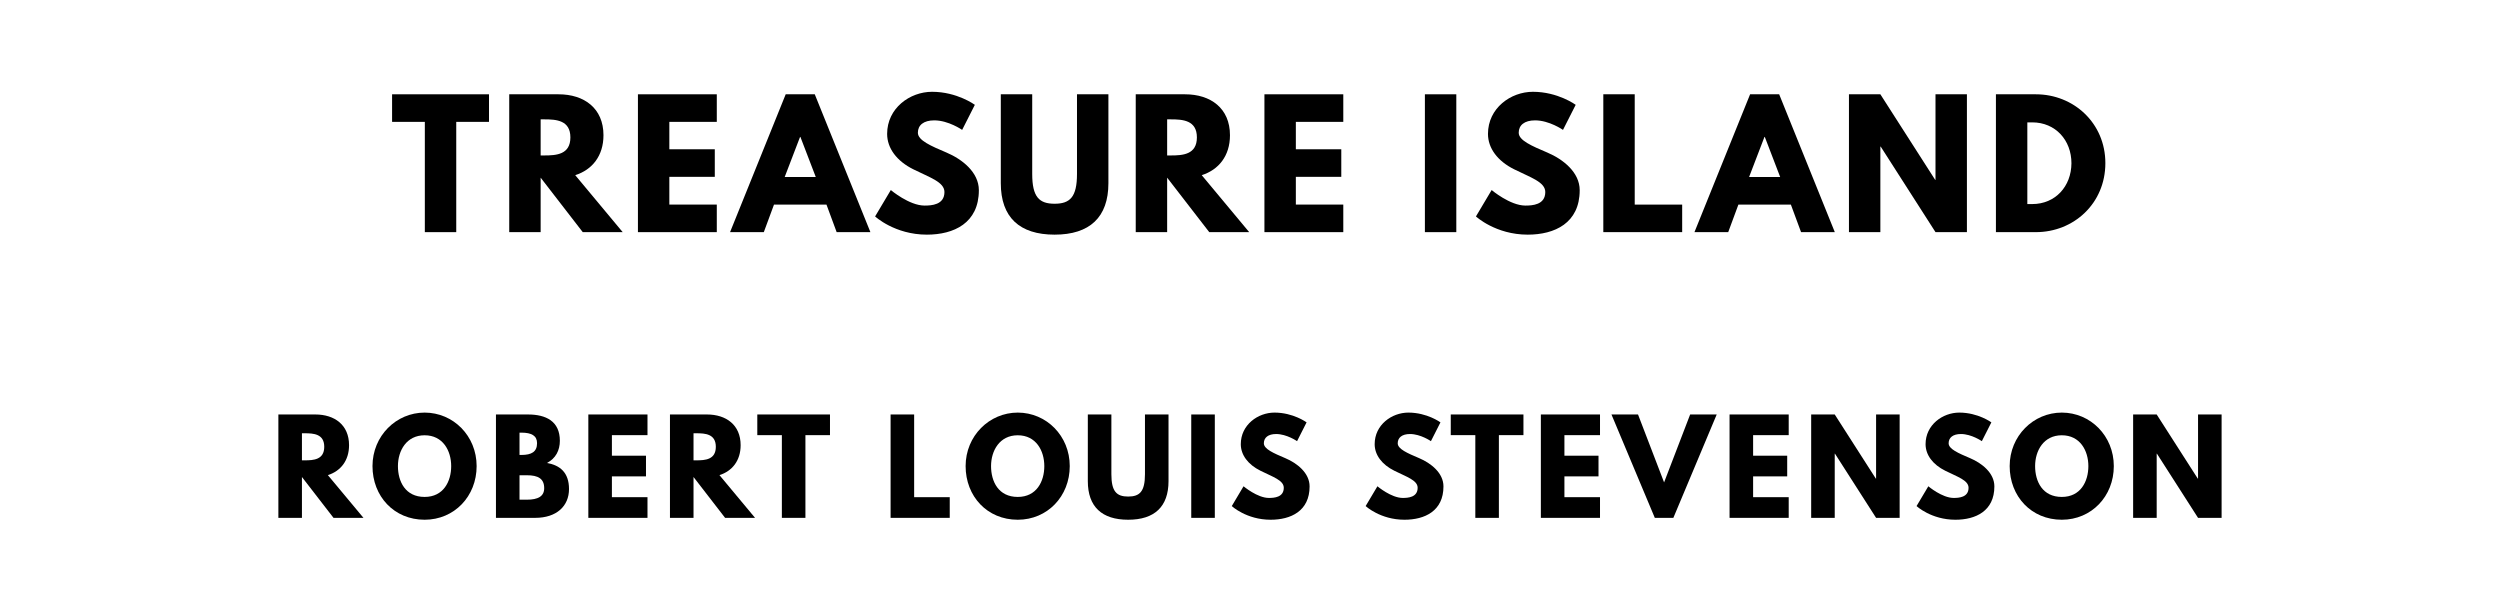
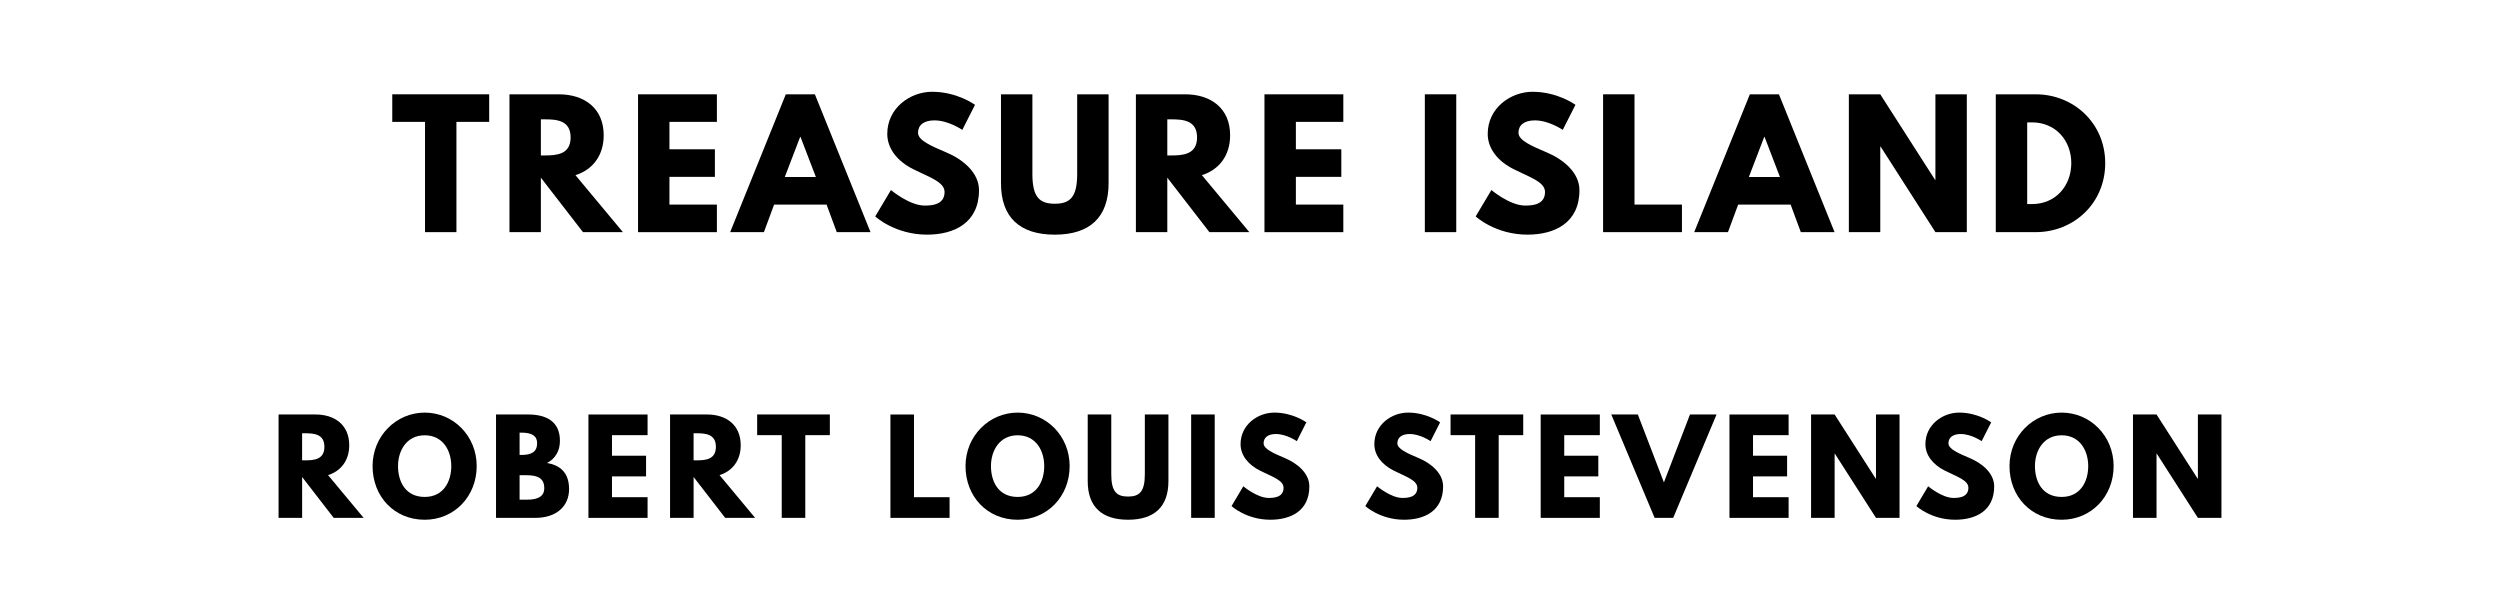
<svg xmlns="http://www.w3.org/2000/svg" version="1.1" viewBox="0 0 1400 340">
  <g aria-label="TREASURE ISLAND">
-     <path d="m 219.568,68.246 h 18.339 V 130 H 255.498 V 68.246 h 18.339 V 52.807 h -54.269 z" />
-     <path d="M 285.172,52.807 V 130 h 17.591 V 99.497 L 326.341,130 h 22.363 l -26.573,-31.906 c 9.45,-2.994 15.813,-10.76 15.813,-22.363 0,-15.158 -10.854,-22.924 -25.17,-22.924 z m 17.591,34.246 V 66.842 h 2.058 c 6.643,0 14.596,0.468 14.596,10.105 0,9.637 -7.953,10.105 -14.596,10.105 z" />
-     <path d="M 401.404,52.807 H 357.24 V 130 h 44.164 v -15.439 h -26.573 V 99.029 h 25.45 V 83.591 H 374.831 V 68.246 h 26.573 z" />
-     <path d="m 456.27,52.807 h -16.281 L 408.831,130 h 18.901 l 5.708,-15.439 h 29.38 L 468.527,130 h 18.901 z m 0.561,46.316 h -17.404 l 8.608,-22.456 h 0.187 z" />
-     <path d="m 521.964,51.404 c -12.444,0 -25.17,9.17 -25.17,23.579 0,8.047 5.427,15.251 14.69,19.836 9.17,4.585 17.404,7.111 17.404,12.725 0,7.205 -7.298,7.579 -11.135,7.579 -8.608,0 -18.901,-8.702 -18.901,-8.702 l -8.795,14.784 c 0,0 10.947,10.199 29.006,10.199 15.064,0 29.099,-6.456 29.099,-24.889 0,-10.105 -9.45,-17.404 -18.058,-21.053 -8.795,-3.743 -16.094,-6.83 -16.094,-11.135 0,-4.211 3.181,-6.924 9.17,-6.924 7.953,0 15.626,5.333 15.626,5.333 l 7.111,-14.035 c 0,0 -9.918,-7.298 -23.953,-7.298 z" />
-     <path d="m 620.707,52.807 h -17.591 v 44.632 c 0,12.912 -3.93,16.655 -12.538,16.655 -8.608,0 -12.538,-3.743 -12.538,-16.655 v -44.632 h -17.591 v 49.778 c 0,19.088 10.48,28.819 30.129,28.819 19.649,0 30.129,-9.731 30.129,-28.819 z" />
-     <path d="M 636.012,52.807 V 130 h 17.591 V 99.497 L 677.182,130 h 22.363 l -26.573,-31.906 c 9.45,-2.994 15.813,-10.76 15.813,-22.363 0,-15.158 -10.854,-22.924 -25.17,-22.924 z m 17.591,34.246 V 66.842 h 2.058 c 6.643,0 14.597,0.468 14.597,10.105 0,9.637 -7.953,10.105 -14.597,10.105 z" />
-     <path d="M 752.245,52.807 H 708.081 V 130 h 44.164 v -15.439 h -26.573 V 99.029 h 25.45 V 83.591 H 725.672 V 68.246 h 26.573 z" />
-     <path d="M 815.533,52.807 H 797.942 V 130 h 17.591 z" />
-     <path d="m 858.434,51.404 c -12.444,0 -25.17,9.17 -25.17,23.579 0,8.047 5.427,15.251 14.69,19.836 9.17,4.585 17.404,7.111 17.404,12.725 0,7.205 -7.298,7.579 -11.135,7.579 -8.608,0 -18.901,-8.702 -18.901,-8.702 l -8.795,14.784 c 0,0 10.947,10.199 29.006,10.199 15.064,0 29.099,-6.456 29.099,-24.889 0,-10.105 -9.45,-17.404 -18.058,-21.053 -8.795,-3.743 -16.094,-6.83 -16.094,-11.135 0,-4.211 3.181,-6.924 9.17,-6.924 7.953,0 15.626,5.333 15.626,5.333 l 7.111,-14.035 c 0,0 -9.918,-7.298 -23.953,-7.298 z" />
-     <path d="M 915.445,52.807 H 897.855 V 130 h 44.164 v -15.439 h -26.573 z" />
-     <path d="m 996.336,52.807 h -16.281 L 948.897,130 h 18.901 l 5.708,-15.439 h 29.38 L 1008.593,130 h 18.901 z m 0.561,46.316 h -17.404 l 8.608,-22.456 h 0.187 z" />
-     <path d="m 1053.004,82.094 h 0.187 L 1083.881,130 h 17.591 V 52.807 h -17.591 v 47.906 h -0.187 l -30.69,-47.906 H 1035.413 V 130 h 17.591 z" />
-     <path d="M 1117.716,52.807 V 130 h 22.363 c 21.24,0 38.924,-16.094 38.924,-38.643 0,-22.456 -17.778,-38.55 -38.924,-38.55 z m 17.591,61.474 V 68.526 h 2.713 c 13.099,0 21.988,10.012 21.988,22.924 -0.093,12.912 -8.982,22.83 -21.988,22.83 z" />
+     <path d="M219.67,68.25l0.00-15.44l54.27,0.00l0.00,15.44l-18.34,0.00l0.00,61.75l-17.59,0.00l0.00-61.75l-18.34,0.00z" />
+     <path d="M285.30,52.81l27.60,0.00c14.32,0.00,25.17,7.77,25.17,22.92c0.00,11.60-6.36,19.37-15.81,22.36l26.57,31.91l-22.36,0.00l-23.58-30.50l0.00,30.50l-17.59,0.00l0.00-77.19z  M302.89,87.05l2.06,0.00c6.64,0.00,14.60-0.47,14.60-10.11s-7.95-10.11-14.60-10.11l-2.06,0.00l0.00,20.21z" />
+     <path d="M401.46,52.81l0.00,15.44l-26.57,0.00l0.00,15.35l25.45,0.00l0.00,15.44l-25.45,0.00l0.00,15.53l26.57,0.00l0.00,15.44l-44.16,0.00l0.00-77.19l44.16,0.00z" />
+     <path d="M456.33,52.81l31.16,77.19l-18.90,0.00l-5.71-15.44l-29.38,0.00l-5.71,15.44l-18.90,0.00l31.16-77.19l16.28,0.00z  M456.89,99.12l-8.61-22.46l-0.19,0.00l-8.61,22.46l17.40,0.00z" />
+     <path d="M522.05,51.40c14.04,0.00,23.95,7.30,23.95,7.30l-7.11,14.04s-7.67-5.33-15.63-5.33c-5.99,0.00-9.17,2.71-9.17,6.92c0.00,4.30,7.30,7.39,16.09,11.13c8.61,3.65,18.06,10.95,18.06,21.05c0.00,18.43-14.04,24.89-29.10,24.89c-18.06,0.00-29.01-10.20-29.01-10.20l8.80-14.78s10.29,8.70,18.90,8.70c3.84,0.00,11.13-0.37,11.13-7.58c0.00-5.61-8.23-8.14-17.40-12.73c-9.26-4.58-14.69-11.79-14.69-19.84c0.00-14.41,12.73-23.58,25.17-23.58z" />
+     <path d="M620.81,52.81l0.00,49.78c0.00,19.09-10.48,28.82-30.13,28.82s-30.13-9.73-30.13-28.82l0.00-49.78l17.59,0.00l0.00,44.63c0.00,12.91,3.93,16.65,12.54,16.65s12.54-3.74,12.54-16.65l0.00-44.63l17.59,0.00z" />
+     <path d="M636.10,52.81l27.60,0.00c14.32,0.00,25.17,7.77,25.17,22.92c0.00,11.60-6.36,19.37-15.81,22.36l26.57,31.91l-22.36,0.00l-23.58-30.50l0.00,30.50l-17.59,0.00l0.00-77.19z  M653.69,87.05l2.06,0.00c6.64,0.00,14.60-0.47,14.60-10.11s-7.95-10.11-14.60-10.11l-2.06,0.00l0.00,20.21z" />
+     <path d="M752.26,52.81l0.00,15.44l-26.57,0.00l0.00,15.35l25.45,0.00l0.00,15.44l-25.45,0.00l0.00,15.53l26.57,0.00l0.00,15.44l-44.16,0.00l0.00-77.19l44.16,0.00z" />
+     <path d="M815.50,52.81l0.00,77.19l-17.59,0.00l0.00-77.19l17.59,0.00z" />
+     <path d="M858.30,51.40c14.04,0.00,23.95,7.30,23.95,7.30l-7.11,14.04s-7.67-5.33-15.63-5.33c-5.99,0.00-9.17,2.71-9.17,6.92c0.00,4.30,7.30,7.39,16.09,11.13c8.61,3.65,18.06,10.95,18.06,21.05c0.00,18.43-14.04,24.89-29.10,24.89c-18.06,0.00-29.01-10.20-29.01-10.20l8.80-14.78s10.29,8.70,18.90,8.70c3.84,0.00,11.13-0.37,11.13-7.58c0.00-5.61-8.23-8.14-17.40-12.73c-9.26-4.58-14.69-11.79-14.69-19.84c0.00-14.41,12.73-23.58,25.17-23.58z" />
+     <path d="M915.32,52.81l0.00,61.75l26.57,0.00l0.00,15.44l-44.16,0.00l0.00-77.19l17.59,0.00z" />
+     <path d="M996.20,52.81l31.16,77.19l-18.90,0.00l-5.71-15.44l-29.38,0.00l-5.71,15.44l-18.90,0.00l31.16-77.19l16.28,0.00z  M996.77,99.12l-8.61-22.46l-0.19,0.00l-8.61,22.46l17.40,0.00z" />
+     <path d="M1052.95,82.09l0.00,47.91l-17.59,0.00l0.00-77.19l17.59,0.00l30.69,47.91l0.19,0.00l0.00-47.91l17.59,0.00l0.00,77.19l-17.59,0.00l-30.69-47.91l-0.19,0.00z" />
+     <path d="M1117.64,52.81l22.36,0.00c21.15,0.00,38.92,16.09,38.92,38.55c0.00,22.55-17.68,38.64-38.92,38.64l-22.36,0.00l0.00-77.19z  M1135.23,114.28l2.71,0.00c13.01,0.00,21.89-9.92,21.99-22.83c0.00-12.91-8.89-22.92-21.99-22.92l-2.71,0.00l0.00,45.75z" />
  </g>
  <g aria-label="ROBERT LOUIS STEVENSON">
-     <path d="M 155.891,232.105 V 290 h 13.193 V 267.123 L 186.768,290 h 16.772 L 183.61,266.07 c 7.088,-2.246 11.86,-8.07 11.86,-16.772 0,-11.368 -8.14,-17.193 -18.877,-17.193 z m 13.193,25.684 v -15.158 h 1.544 c 4.982,0 10.947,0.351 10.947,7.579 0,7.228 -5.965,7.579 -10.947,7.579 z" />
-     <path d="m 208.596,261.018 c 0,16.912 12.07,30.035 29.193,30.035 16.632,0 29.123,-13.123 29.123,-30.035 0,-16.912 -13.053,-29.965 -29.123,-29.965 -15.93,0 -29.193,13.053 -29.193,29.965 z m 14.246,0 c 0,-8.632 4.772,-17.263 14.947,-17.263 10.246,0 14.877,8.632 14.877,17.263 0,8.632 -4.351,17.263 -14.877,17.263 -10.807,0 -14.947,-8.632 -14.947,-17.263 z" />
-     <path d="M 277.733,232.105 V 290 h 21.965 c 12,0 18.947,-6.596 18.947,-16.14 0,-9.333 -5.123,-13.333 -12.351,-14.596 4.912,-2.526 7.228,-7.088 7.228,-12.421 0,-11.018 -7.86,-14.737 -17.825,-14.737 z m 13.193,22.667 V 242.281 h 1.053 c 5.754,0 8.772,1.754 8.772,5.895 0,4.842 -3.088,6.596 -8.772,6.596 z m 0,25.053 v -13.684 h 4.14 c 6.246,0 9.684,1.895 9.684,7.228 0,4.561 -3.439,6.456 -9.684,6.456 z" />
-     <path d="M 362.594,232.105 H 329.471 V 290 h 33.123 v -11.579 h -19.93 v -11.649 h 19.088 v -11.579 h -19.088 v -11.509 h 19.93 z" />
-     <path d="M 375.178,232.105 V 290 h 13.193 V 267.123 L 406.055,290 h 16.772 l -19.93,-23.93 c 7.088,-2.246 11.86,-8.07 11.86,-16.772 0,-11.368 -8.14,-17.193 -18.877,-17.193 z m 13.193,25.684 v -15.158 h 1.544 c 4.982,0 10.947,0.351 10.947,7.579 0,7.228 -5.965,7.579 -10.947,7.579 z" />
-     <path d="m 424.089,243.684 h 13.754 V 290 h 13.193 v -46.316 h 13.754 v -11.579 h -40.702 z" />
-     <path d="M 511.924,232.105 H 498.731 V 290 h 33.123 v -11.579 h -19.93 z" />
-     <path d="m 540.745,261.018 c 0,16.912 12.07,30.035 29.193,30.035 16.632,0 29.123,-13.123 29.123,-30.035 0,-16.912 -13.053,-29.965 -29.123,-29.965 -15.93,0 -29.193,13.053 -29.193,29.965 z m 14.246,0 c 0,-8.632 4.772,-17.263 14.947,-17.263 10.246,0 14.877,8.632 14.877,17.263 0,8.632 -4.351,17.263 -14.877,17.263 -10.807,0 -14.947,-8.632 -14.947,-17.263 z" />
-     <path d="m 654.373,232.105 h -13.193 v 33.474 c 0,9.684 -2.947,12.491 -9.404,12.491 -6.456,0 -9.404,-2.807 -9.404,-12.491 v -33.474 h -13.193 v 37.333 c 0,14.316 7.86,21.614 22.596,21.614 14.737,0 22.596,-7.298 22.596,-21.614 z" />
-     <path d="M 680.295,232.105 H 667.103 V 290 h 13.193 z" />
-     <path d="m 713.721,231.053 c -9.333,0 -18.877,6.877 -18.877,17.684 0,6.035 4.07,11.439 11.018,14.877 6.877,3.439 13.053,5.333 13.053,9.544 0,5.404 -5.474,5.684 -8.351,5.684 -6.456,0 -14.175,-6.526 -14.175,-6.526 l -6.596,11.088 c 0,0 8.211,7.649 21.754,7.649 11.298,0 21.825,-4.842 21.825,-18.667 0,-7.579 -7.088,-13.053 -13.544,-15.789 -6.596,-2.807 -12.07,-5.123 -12.07,-8.351 0,-3.158 2.386,-5.193 6.877,-5.193 5.965,0 11.719,4 11.719,4 l 5.333,-10.526 c 0,0 -7.439,-5.474 -17.965,-5.474 z" />
-     <path d="m 788.688,231.053 c -9.333,0 -18.877,6.877 -18.877,17.684 0,6.035 4.07,11.439 11.018,14.877 6.877,3.439 13.053,5.333 13.053,9.544 0,5.404 -5.474,5.684 -8.351,5.684 -6.456,0 -14.175,-6.526 -14.175,-6.526 l -6.596,11.088 c 0,0 8.211,7.649 21.754,7.649 11.298,0 21.825,-4.842 21.825,-18.667 0,-7.579 -7.088,-13.053 -13.544,-15.789 -6.596,-2.807 -12.07,-5.123 -12.07,-8.351 0,-3.158 2.386,-5.193 6.877,-5.193 5.965,0 11.719,4 11.719,4 l 5.333,-10.526 c 0,0 -7.439,-5.474 -17.965,-5.474 z" />
-     <path d="m 812.428,243.684 h 13.754 V 290 h 13.193 v -46.316 h 13.754 v -11.579 h -40.702 z" />
-     <path d="m 896.004,232.105 h -33.123 V 290 h 33.123 V 278.421 H 876.074 v -11.649 h 19.088 V 255.193 H 876.074 v -11.509 h 19.93 z" />
-     <path d="m 926.694,290 h 10.386 l 24.281,-57.895 h -14.877 l -14.596,38.035 -14.596,-38.035 h -14.877 z" />
-     <path d="M 1001.673,232.105 H 968.55 V 290 h 33.123 v -11.579 h -19.93 v -11.649 h 19.088 v -11.579 h -19.088 v -11.509 h 19.93 z" />
-     <path d="m 1027.45,254.07 h 0.14 L 1050.608,290 h 13.193 v -57.895 h -13.193 v 35.93 h -0.14 l -23.017,-35.93 h -13.193 V 290 h 13.193 z" />
-     <path d="m 1097.197,231.053 c -9.333,0 -18.877,6.877 -18.877,17.684 0,6.035 4.07,11.439 11.018,14.877 6.877,3.439 13.053,5.333 13.053,9.544 0,5.404 -5.474,5.684 -8.351,5.684 -6.456,0 -14.175,-6.526 -14.175,-6.526 l -6.596,11.088 c 0,0 8.21,7.649 21.754,7.649 11.298,0 21.825,-4.842 21.825,-18.667 0,-7.579 -7.088,-13.053 -13.544,-15.789 -6.596,-2.807 -12.07,-5.123 -12.07,-8.351 0,-3.158 2.386,-5.193 6.877,-5.193 5.965,0 11.719,4 11.719,4 l 5.333,-10.526 c 0,0 -7.439,-5.474 -17.965,-5.474 z" />
-     <path d="m 1125.416,261.018 c 0,16.912 12.07,30.035 29.193,30.035 16.632,0 29.123,-13.123 29.123,-30.035 0,-16.912 -13.053,-29.965 -29.123,-29.965 -15.93,0 -29.193,13.053 -29.193,29.965 z m 14.246,0 c 0,-8.632 4.772,-17.263 14.947,-17.263 10.246,0 14.877,8.632 14.877,17.263 0,8.632 -4.351,17.263 -14.877,17.263 -10.807,0 -14.947,-8.632 -14.947,-17.263 z" />
-     <path d="m 1207.746,254.07 h 0.14 L 1230.904,290 h 13.193 v -57.895 h -13.193 v 35.93 h -0.14 l -23.018,-35.93 h -13.193 V 290 h 13.193 z" />
+     <path d="M155.99,232.11l20.70,0.00c10.74,0.00,18.88,5.82,18.88,17.19c0.00,8.70-4.77,14.53-11.86,16.77l19.93,23.93l-16.77,0.00l-17.68-22.88l0.00,22.88l-13.19,0.00l0.00-57.89z  M169.18,257.79l1.54,0.00c4.98,0.00,10.95-0.35,10.95-7.58s-5.96-7.58-10.95-7.58l-1.54,0.00l0.00,15.16z" />
+     <path d="M208.64,261.02c0.00-16.91,13.26-29.96,29.19-29.96c16.07,0.00,29.12,13.05,29.12,29.96s-12.49,30.04-29.12,30.04c-17.12,0.00-29.19-13.12-29.19-30.04z  M222.89,261.02c0.00,8.63,4.14,17.26,14.95,17.26c10.53,0.00,14.88-8.63,14.88-17.26s-4.63-17.26-14.88-17.26c-10.18,0.00-14.95,8.63-14.95,17.26z" />
+     <path d="M277.78,232.11l17.96,0.00c9.96,0.00,17.82,3.72,17.82,14.74c0.00,5.33-2.32,9.89-7.23,12.42c7.23,1.26,12.35,5.26,12.35,14.60c0.00,9.54-6.95,16.14-18.95,16.14l-21.96,0.00l0.00-57.89z  M290.97,254.77l1.05,0.00c5.68,0.00,8.77-1.75,8.77-6.60c0.00-4.14-3.02-5.89-8.77-5.89l-1.05,0.00l0.00,12.49z  M290.97,279.82l4.14,0.00c6.25,0.00,9.68-1.89,9.68-6.46c0.00-5.33-3.44-7.23-9.68-7.23l-4.14,0.00l0.00,13.68z" />
+     <path d="M362.64,232.11l0.00,11.58l-19.93,0.00l0.00,11.51l19.09,0.00l0.00,11.58l-19.09,0.00l0.00,11.65l19.93,0.00l0.00,11.58l-33.12,0.00l0.00-57.89l33.12,0.00z" />
+     <path d="M375.22,232.11l20.70,0.00c10.74,0.00,18.88,5.82,18.88,17.19c0.00,8.70-4.77,14.53-11.86,16.77l19.93,23.93l-16.77,0.00l-17.68-22.88l0.00,22.88l-13.19,0.00l0.00-57.89z  M388.41,257.79l1.54,0.00c4.98,0.00,10.95-0.35,10.95-7.58s-5.96-7.58-10.95-7.58l-1.54,0.00l0.00,15.16z" />
+     <path d="M424.01,243.68l0.00-11.58l40.70,0.00l0.00,11.58l-13.75,0.00l0.00,46.32l-13.19,0.00l0.00-46.32l-13.75,0.00z" />
+     <path d="M511.83,232.11l0.00,46.32l19.93,0.00l0.00,11.58l-33.12,0.00l0.00-57.89l13.19,0.00z" />
+     <path d="M540.69,261.02c0.00-16.91,13.26-29.96,29.19-29.96c16.07,0.00,29.12,13.05,29.12,29.96s-12.49,30.04-29.12,30.04c-17.12,0.00-29.19-13.12-29.19-30.04z  M554.94,261.02c0.00,8.63,4.14,17.26,14.95,17.26c10.53,0.00,14.88-8.63,14.88-17.26s-4.63-17.26-14.88-17.26c-10.18,0.00-14.95,8.63-14.95,17.26z" />
+     <path d="M654.32,232.11l0.00,37.33c0.00,14.32-7.86,21.61-22.60,21.61s-22.60-7.30-22.60-21.61l0.00-37.33l13.19,0.00l0.00,33.47c0.00,9.68,2.95,12.49,9.40,12.49s9.40-2.81,9.40-12.49l0.00-33.47l13.19,0.00z" />
+     <path d="M680.24,232.11l0.00,57.89l-13.19,0.00l0.00-57.89l13.19,0.00z" />
+     <path d="M713.59,231.05c10.53,0.00,17.96,5.47,17.96,5.47l-5.33,10.53s-5.75-4.00-11.72-4.00c-4.49,0.00-6.88,2.04-6.88,5.19c0.00,3.23,5.47,5.54,12.07,8.35c6.46,2.74,13.54,8.21,13.54,15.79c0.00,13.82-10.53,18.67-21.82,18.67c-13.54,0.00-21.75-7.65-21.75-7.65l6.60-11.09s7.72,6.53,14.18,6.53c2.88,0.00,8.35-0.28,8.35-5.68c0.00-4.21-6.18-6.11-13.05-9.54c-6.95-3.44-11.02-8.84-11.02-14.88c0.00-10.81,9.54-17.68,18.88-17.68z" />
+     <path d="M788.50,231.05c10.53,0.00,17.96,5.47,17.96,5.47l-5.33,10.53s-5.75-4.00-11.72-4.00c-4.49,0.00-6.88,2.04-6.88,5.19c0.00,3.23,5.47,5.54,12.07,8.35c6.46,2.74,13.54,8.21,13.54,15.79c0.00,13.82-10.53,18.67-21.82,18.67c-13.54,0.00-21.75-7.65-21.75-7.65l6.60-11.09s7.72,6.53,14.18,6.53c2.88,0.00,8.35-0.28,8.35-5.68c0.00-4.21-6.18-6.11-13.05-9.54c-6.95-3.44-11.02-8.84-11.02-14.88c0.00-10.81,9.54-17.68,18.88-17.68z" />
+     <path d="M812.31,243.68l0.00-11.58l40.70,0.00l0.00,11.58l-13.75,0.00l0.00,46.32l-13.19,0.00l0.00-46.32l-13.75,0.00z" />
+     <path d="M895.90,232.11l0.00,11.58l-19.93,0.00l0.00,11.51l19.09,0.00l0.00,11.58l-19.09,0.00l0.00,11.65l19.93,0.00l0.00,11.58l-33.12,0.00l0.00-57.89l33.12,0.00z" />
+     <path d="M926.59,290.00l-24.28-57.89l14.88,0.00l14.60,38.04l14.60-38.04l14.88,0.00l-24.28,57.89l-10.39,0.00z" />
+     <path d="M1001.62,232.11l0.00,11.58l-19.93,0.00l0.00,11.51l19.09,0.00l0.00,11.58l-19.09,0.00l0.00,11.65l19.93,0.00l0.00,11.58l-33.12,0.00l0.00-57.89l33.12,0.00z" />
+     <path d="M1027.39,254.07l0.00,35.93l-13.19,0.00l0.00-57.89l13.19,0.00l23.02,35.93l0.14,0.00l0.00-35.93l13.19,0.00l0.00,57.89l-13.19,0.00l-23.02-35.93l-0.14,0.00z" />
+     <path d="M1097.10,231.05c10.53,0.00,17.96,5.47,17.96,5.47l-5.33,10.53s-5.75-4.00-11.72-4.00c-4.49,0.00-6.88,2.04-6.88,5.19c0.00,3.23,5.47,5.54,12.07,8.35c6.46,2.74,13.54,8.21,13.54,15.79c0.00,13.82-10.53,18.67-21.82,18.67c-13.54,0.00-21.75-7.65-21.75-7.65l6.60-11.09s7.72,6.53,14.18,6.53c2.88,0.00,8.35-0.28,8.35-5.68c0.00-4.21-6.18-6.11-13.05-9.54c-6.95-3.44-11.02-8.84-11.02-14.88c0.00-10.81,9.54-17.68,18.88-17.68z" />
+     <path d="M1125.32,261.02c0.00-16.91,13.26-29.96,29.19-29.96c16.07,0.00,29.12,13.05,29.12,29.96s-12.49,30.04-29.12,30.04c-17.12,0.00-29.19-13.12-29.19-30.04z  M1139.57,261.02c0.00,8.63,4.14,17.26,14.95,17.26c10.53,0.00,14.88-8.63,14.88-17.26s-4.63-17.26-14.88-17.26c-10.18,0.00-14.95,8.63-14.95,17.26z" />
+     <path d="M1207.66,254.07l0.00,35.93l-13.19,0.00l0.00-57.89l13.19,0.00l23.02,35.93l0.14,0.00l0.00-35.93l13.19,0.00l0.00,57.89l-13.19,0.00l-23.02-35.93l-0.14,0.00z" />
  </g>
</svg>
